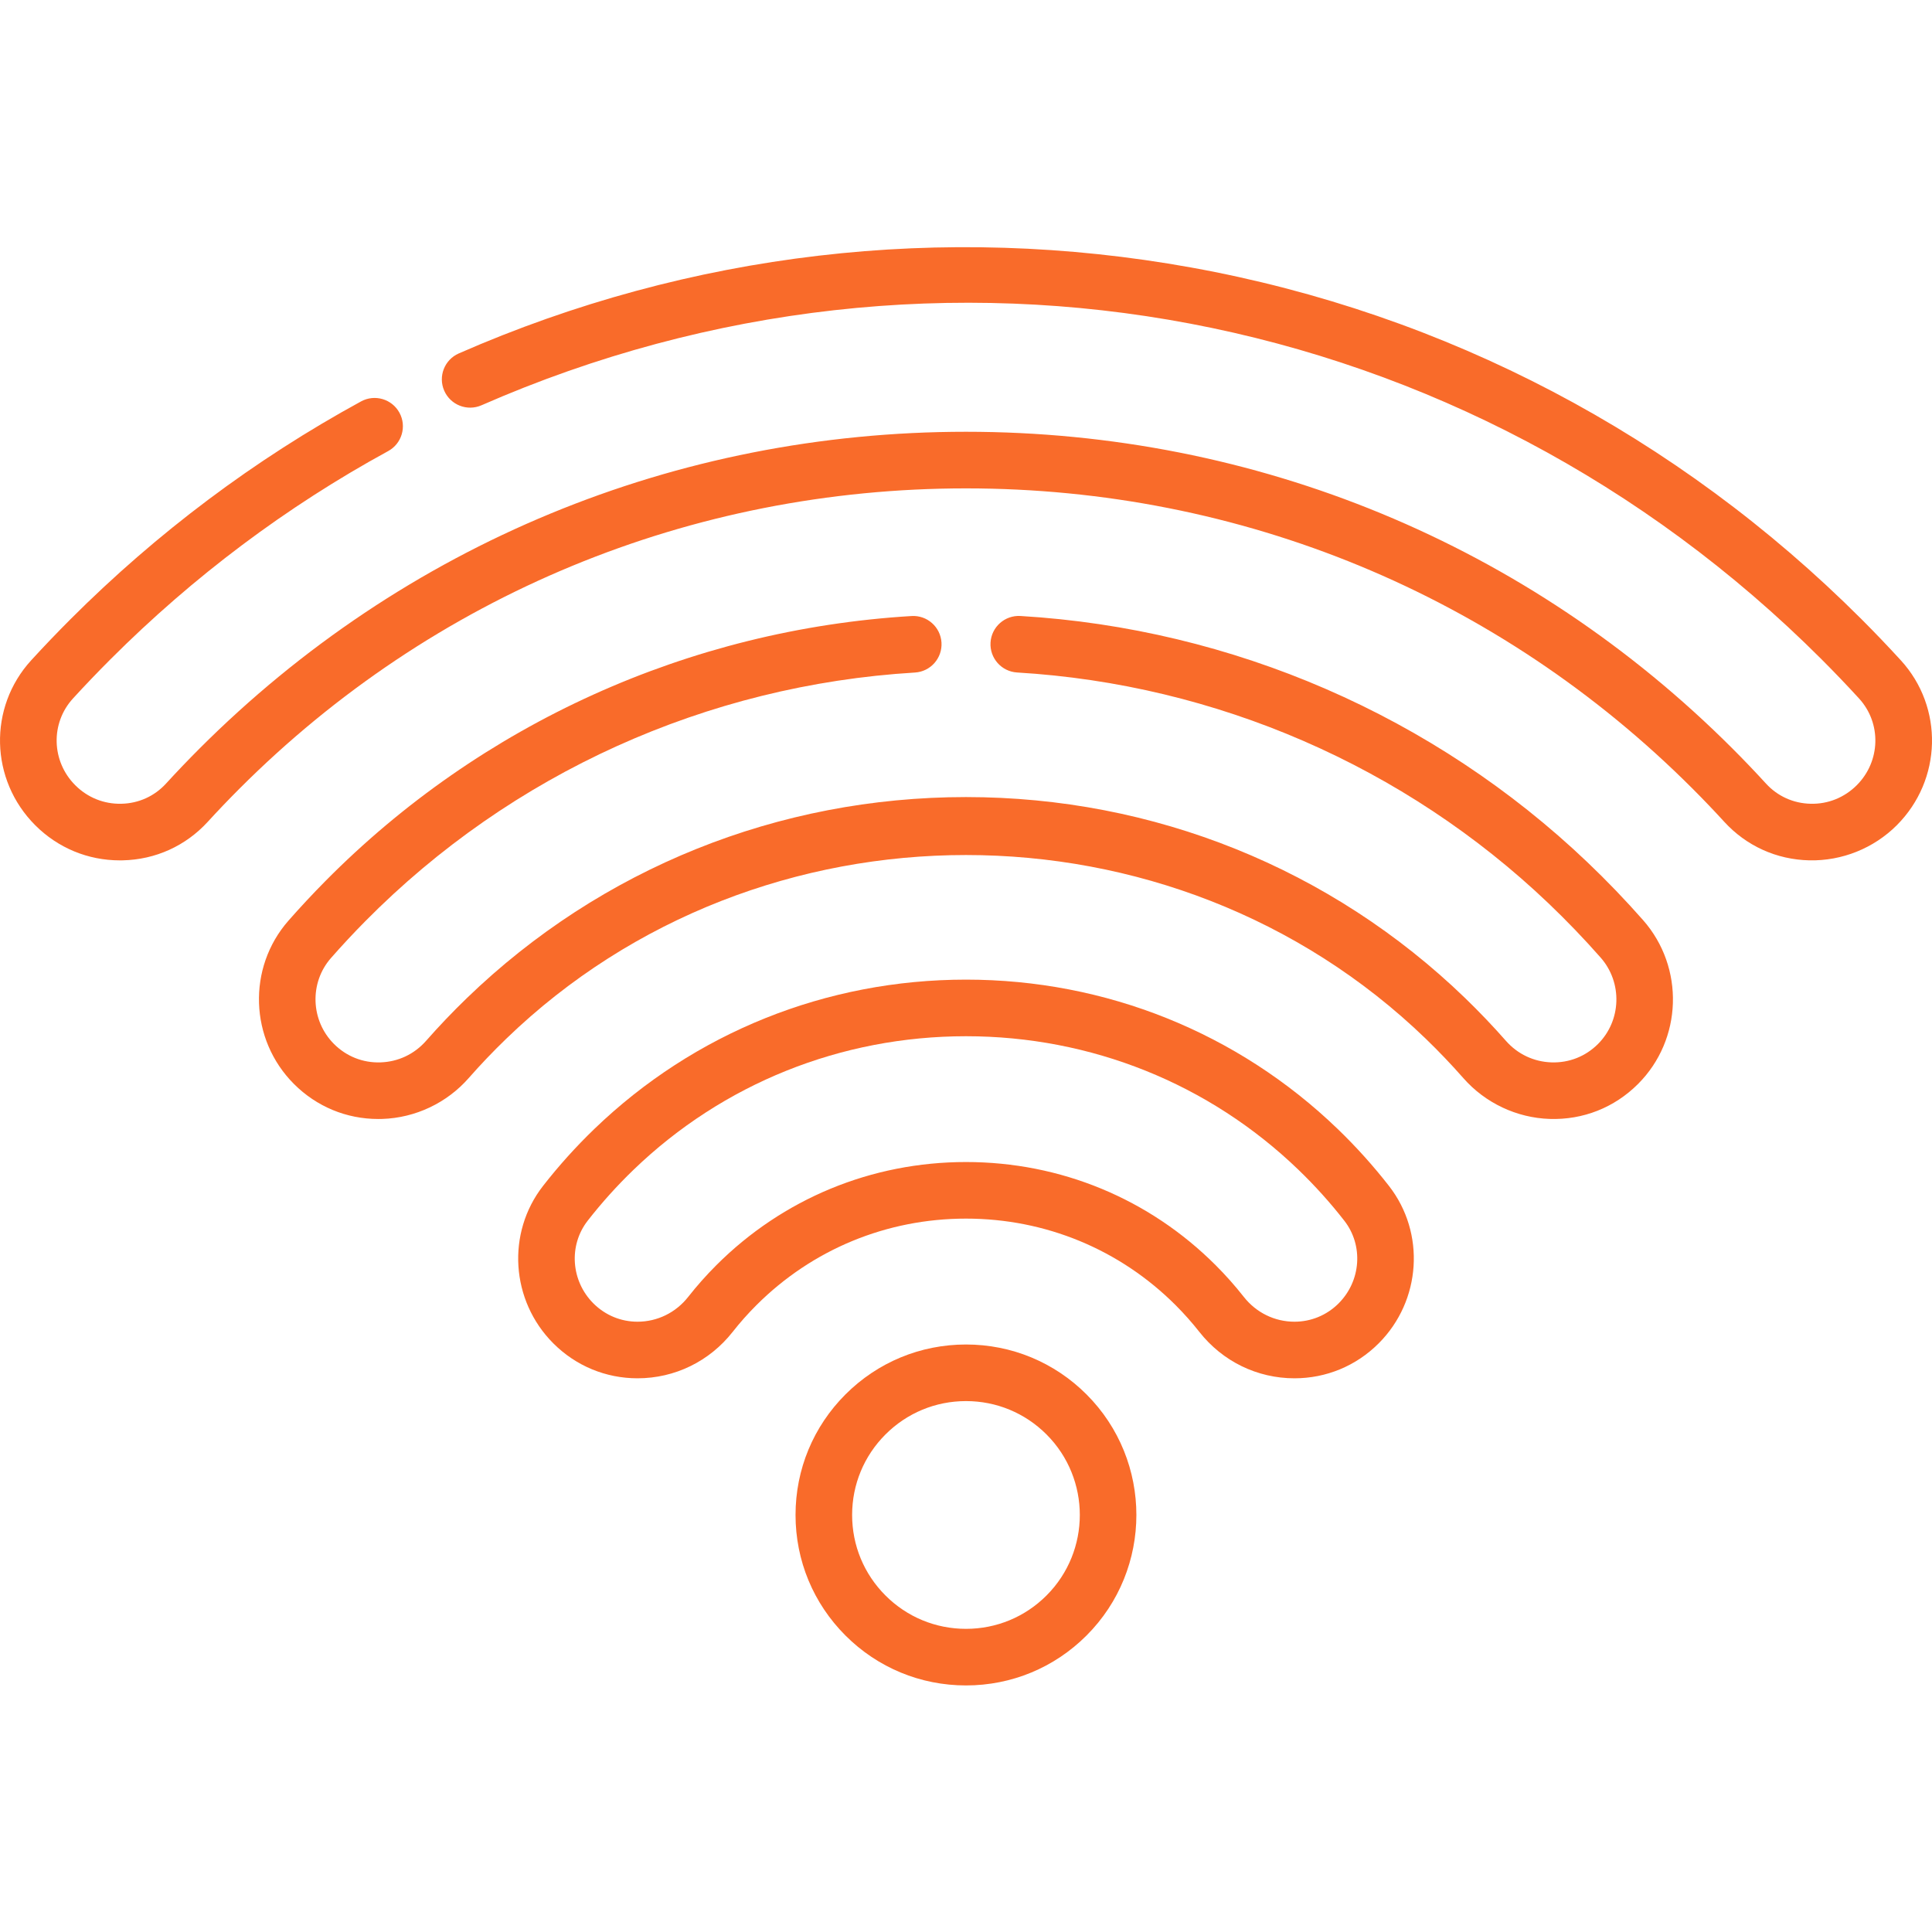
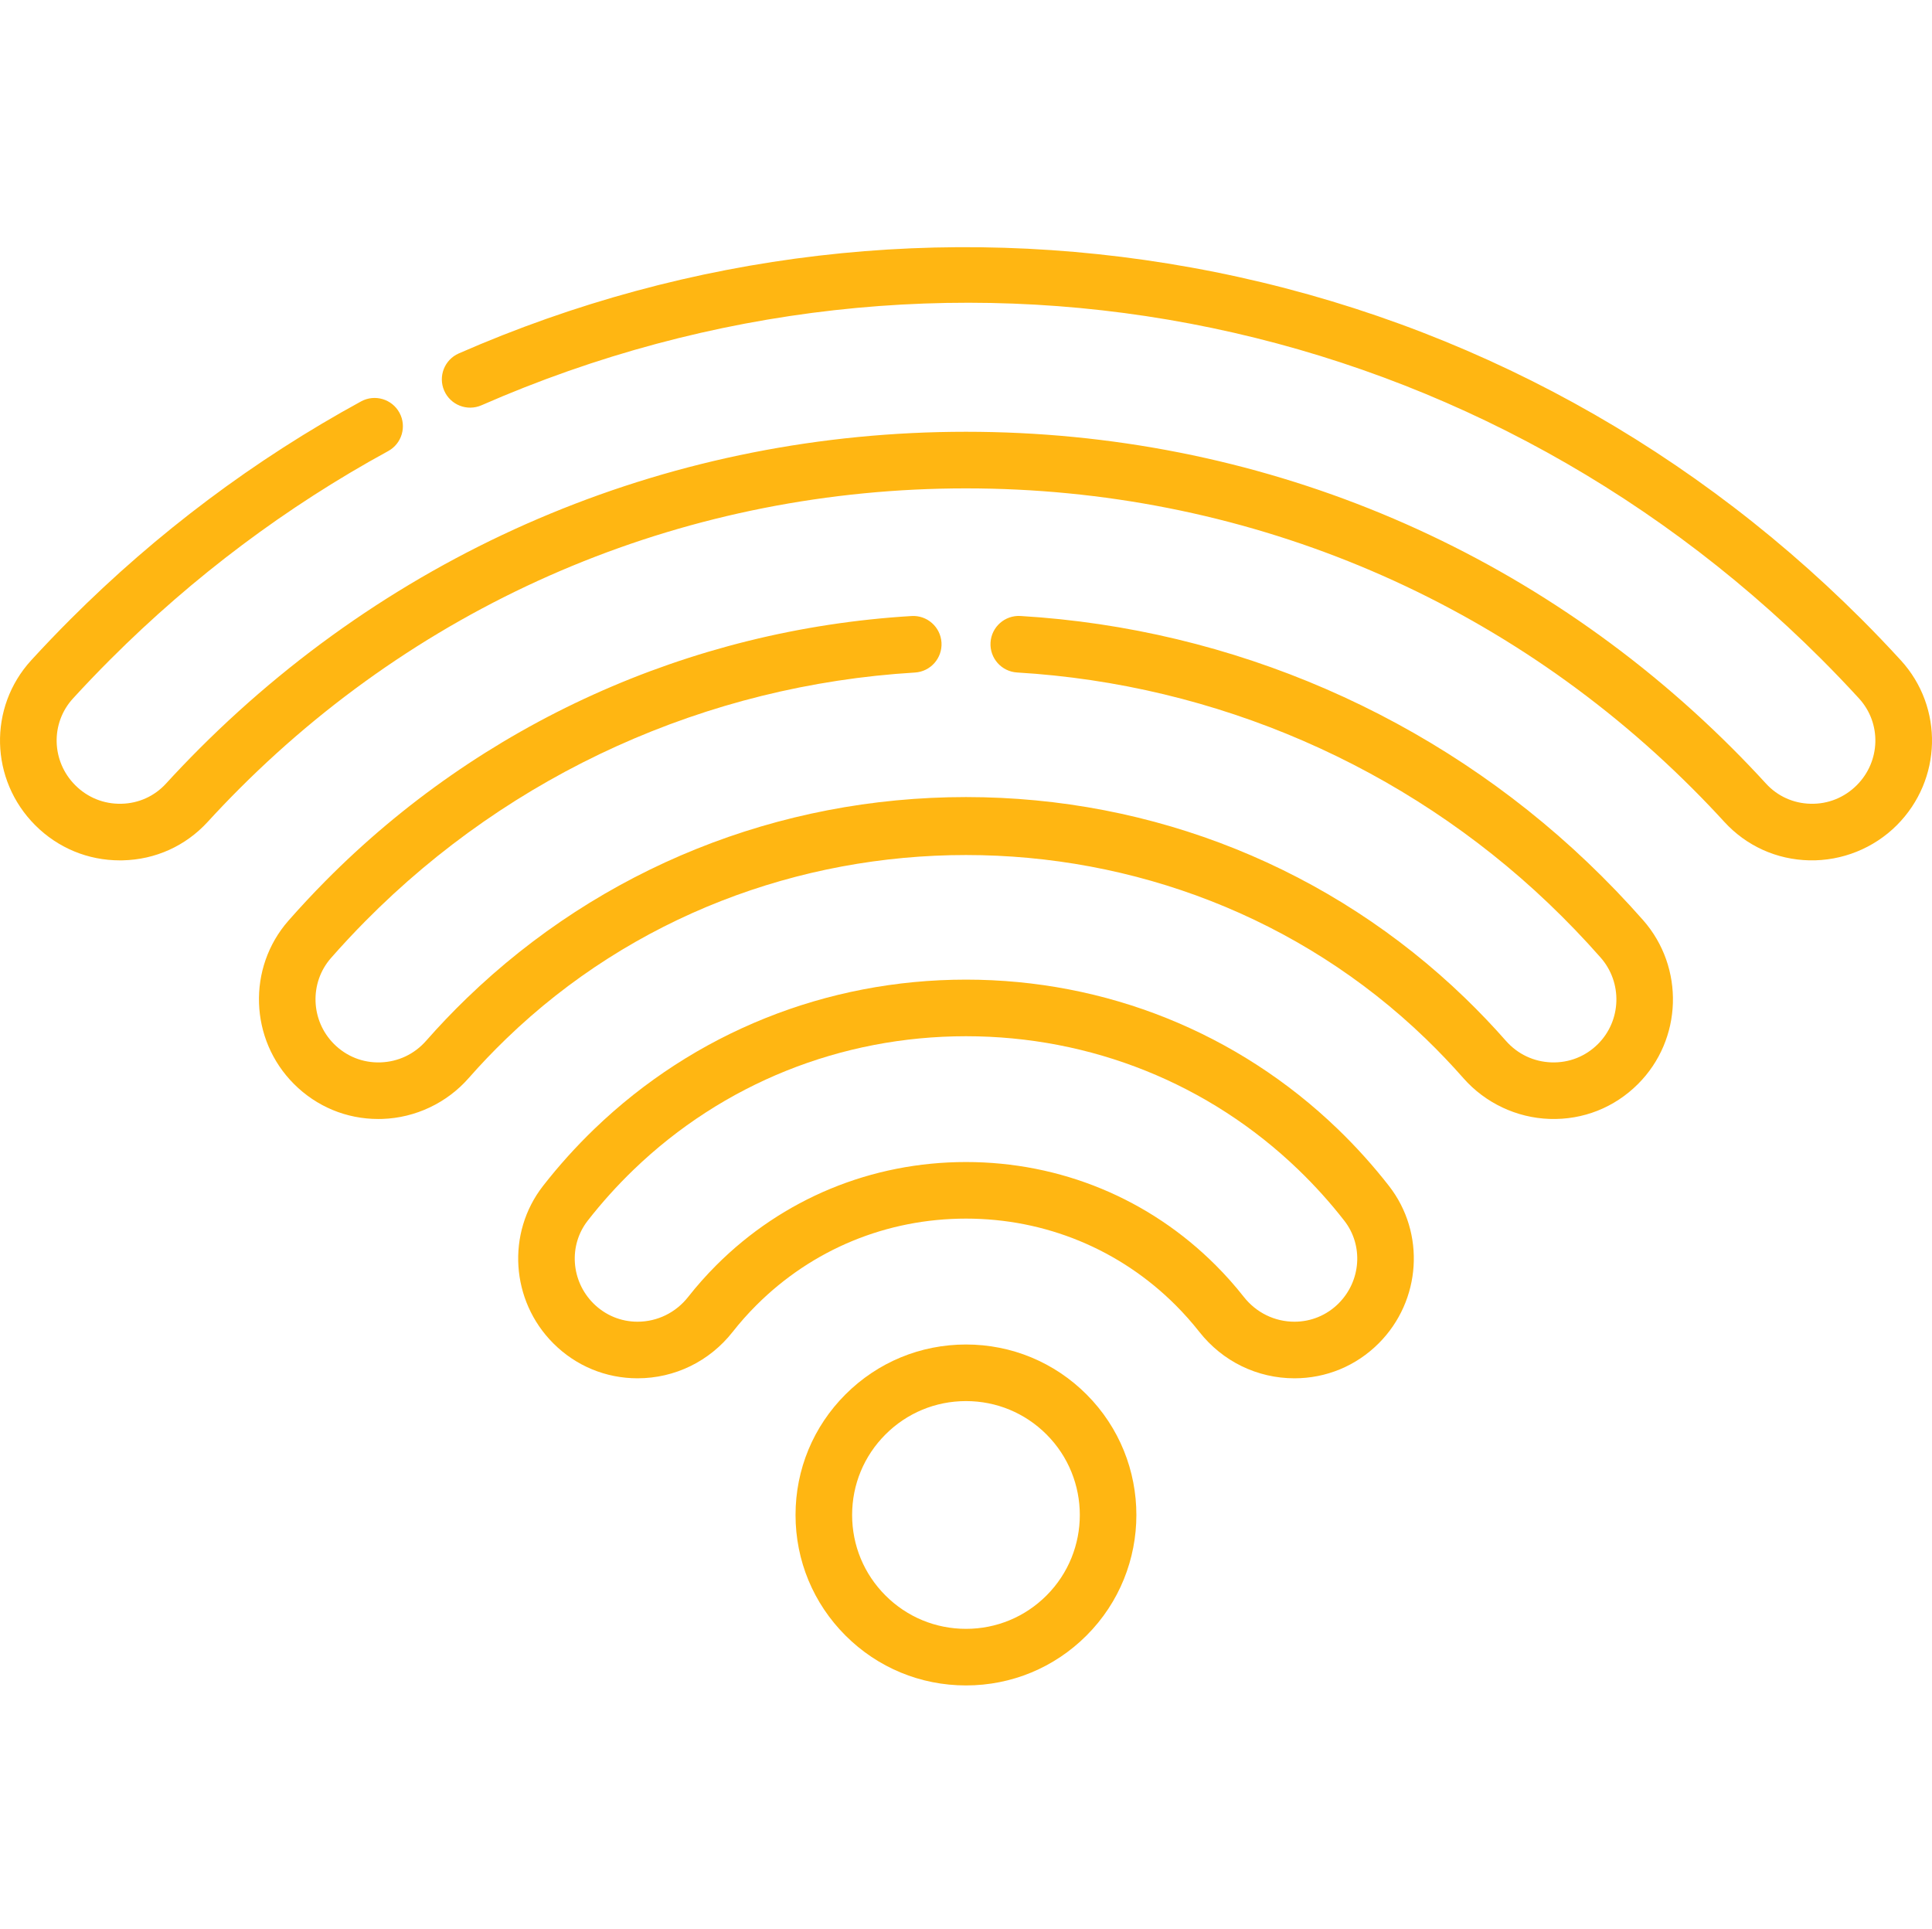
- <svg xmlns="http://www.w3.org/2000/svg" viewBox="0 -65 511.999 511" fill="#f96b2a">
+ <svg xmlns="http://www.w3.org/2000/svg" viewBox="0 -65 511.999 511" fill="#ffb612">
  <path d="m354.484 234.16c-26.488-25.512-61.465-39.562-98.484-39.562-37.027 0-72.008 14.055-98.496 39.574-4.887 4.707-9.465 9.793-13.609 15.113-9.703 12.469-8.543 30.359 2.691 41.652.02.02.039.039.059.059 5.965 5.965 13.887 9.25 22.301 9.25 9.883 0 19.078-4.484 25.227-12.309 1.926-2.453 4.031-4.824 6.254-7.043 14.809-14.809 34.543-22.965 55.574-22.965 21.027 0 40.766 8.156 55.574 22.961 2.215 2.219 4.32 4.59 6.254 7.047 6.148 7.82 15.34 12.309 25.223 12.309h.004c8.414 0 16.336-3.285 22.297-9.25.023-.02.043-.039.062-.059 11.234-11.293 12.395-29.184 2.688-41.652-4.145-5.324-8.727-10.41-13.617-15.125zm.266 46.227c-.016.016-.031.031-.043.047-3.129 3.105-7.266 4.816-11.656 4.816-5.25 0-10.145-2.398-13.434-6.582-2.301-2.926-4.805-5.746-7.441-8.379-17.637-17.645-41.141-27.355-66.176-27.355-25.039 0-48.539 9.715-66.18 27.355-2.645 2.645-5.145 5.461-7.441 8.383-3.285 4.18-8.18 6.578-13.434 6.578-4.391 0-8.523-1.711-11.652-4.816-.016-.012-.031-.027-.043-.043-5.949-5.949-6.602-15.359-1.52-21.891 3.707-4.758 7.805-9.309 12.18-13.527 23.68-22.812 54.965-35.375 88.09-35.375 33.121 0 64.402 12.559 88.078 35.367 4.379 4.219 8.48 8.773 12.188 13.535 5.086 6.531 4.434 15.941-1.516 21.887zm0 0" />
  <path d="m256 291.289c-12.066 0-23.414 4.699-31.945 13.23s-13.23 19.875-13.23 31.941c0 12.066 4.699 23.414 13.23 31.945s19.879 13.23 31.945 13.23 23.41-4.699 31.941-13.23c17.613-17.613 17.613-46.273 0-63.887-8.531-8.531-19.875-13.23-31.941-13.23zm21.336 66.512c-5.699 5.699-13.277 8.84-21.336 8.84-8.062 0-15.641-3.141-21.34-8.84-5.699-5.699-8.84-13.277-8.84-21.336 0-8.062 3.141-15.641 8.84-21.34 5.699-5.699 13.277-8.84 21.34-8.84 8.059 0 15.637 3.141 21.336 8.84 11.766 11.766 11.766 30.91 0 42.676zm0 0" />
  <path d="m503.719 109.961c-3.355-3.668-6.855-7.328-10.402-10.875-48.809-48.789-110.223-81.016-177.605-93.191-65.863-11.898-132.992-4.031-194.129 22.762-3.793 1.664-5.523 6.086-3.859 9.879 1.664 3.793 6.086 5.523 9.879 3.859 121.551-53.266 260.941-26.848 355.109 67.301 3.391 3.391 6.738 6.887 9.945 10.391 6.004 6.559 5.738 16.66-.602 23-3.27 3.266-7.621 5.023-12.23 4.906-4.559-.102-8.758-1.996-11.816-5.344-2.879-3.145-5.871-6.273-8.895-9.297-54.129-54.129-126.258-83.934-203.113-83.934-.004 0-.016 0-.02 0-76.863.004-149 29.824-203.121 83.961-3.023 3.027-6.008 6.145-8.867 9.27-3.062 3.348-7.258 5.246-11.816 5.344-4.641.109-8.961-1.641-12.23-4.906-6.34-6.34-6.605-16.441-.605-22.996 3.199-3.496 6.539-6.984 9.922-10.367 21.934-21.938 46.699-40.504 73.598-55.184 3.637-1.984 4.977-6.539 2.992-10.176-1.984-3.633-6.539-4.977-10.176-2.988-28.16 15.363-54.074 34.793-77.023 57.742-3.535 3.539-7.027 7.188-10.375 10.844-11.434 12.492-10.969 31.699 1.062 43.73 6.02 6.016 13.961 9.305 22.441 9.305.238 0 .484-.004.727-.008 8.691-.191 16.699-3.82 22.551-10.215 2.711-2.965 5.539-5.922 8.406-8.789 51.289-51.305 119.66-79.562 192.516-79.566h.02c72.844 0 141.215 28.246 192.508 79.539 2.867 2.867 5.707 5.836 8.434 8.816 5.852 6.395 13.859 10.023 22.551 10.215 8.656.188 17.066-3.199 23.168-9.297 12.027-12.031 12.496-31.238 1.059-43.73zm0 0" />
  <path d="m420.688 163.496c-40.637-38.734-93.996-61.91-150.254-65.262-4.141-.242-7.688 2.906-7.934 7.039-.246 4.137 2.906 7.688 7.043 7.934 52.723 3.141 102.723 24.852 140.797 61.145 4.82 4.598 9.48 9.445 13.848 14.41 5.824 6.621 5.516 16.676-.703 22.895-3.293 3.289-7.656 5.02-12.316 4.871-4.688-.152-8.984-2.18-12.094-5.719-3.422-3.891-7.055-7.695-10.793-11.312-35.551-34.355-82.527-53.273-132.277-53.277h-.004c-49.746 0-96.723 18.918-132.273 53.27-3.75 3.621-7.383 7.43-10.805 11.32-3.109 3.539-7.402 5.566-12.094 5.719-4.648.156-9.023-1.582-12.316-4.875-6.211-6.211-6.562-16.223-.797-22.785 2.918-3.324 5.977-6.605 9.094-9.754 38.719-39.164 90.449-62.566 145.66-65.895 4.133-.25 7.281-3.805 7.035-7.938-.25-4.133-3.801-7.293-7.938-7.035-58.906 3.551-114.102 28.527-155.422 70.32-3.32 3.359-6.582 6.859-9.699 10.402-10.969 12.488-10.324 31.504 1.461 43.289 6.008 6.004 13.906 9.273 22.352 9.273.352 0 .703-.004 1.055-.016 8.746-.281 17.086-4.219 22.875-10.805 3.152-3.59 6.504-7.102 9.961-10.438 67.195-64.926 176.523-64.922 243.711.008 3.449 3.332 6.797 6.84 9.953 10.43 5.789 6.586 14.129 10.523 22.875 10.805 8.848.285 17.148-3.004 23.402-9.258 11.797-11.797 12.391-30.863 1.359-43.406-4.656-5.289-9.621-10.457-14.762-15.355zm0 0" />
</svg>
